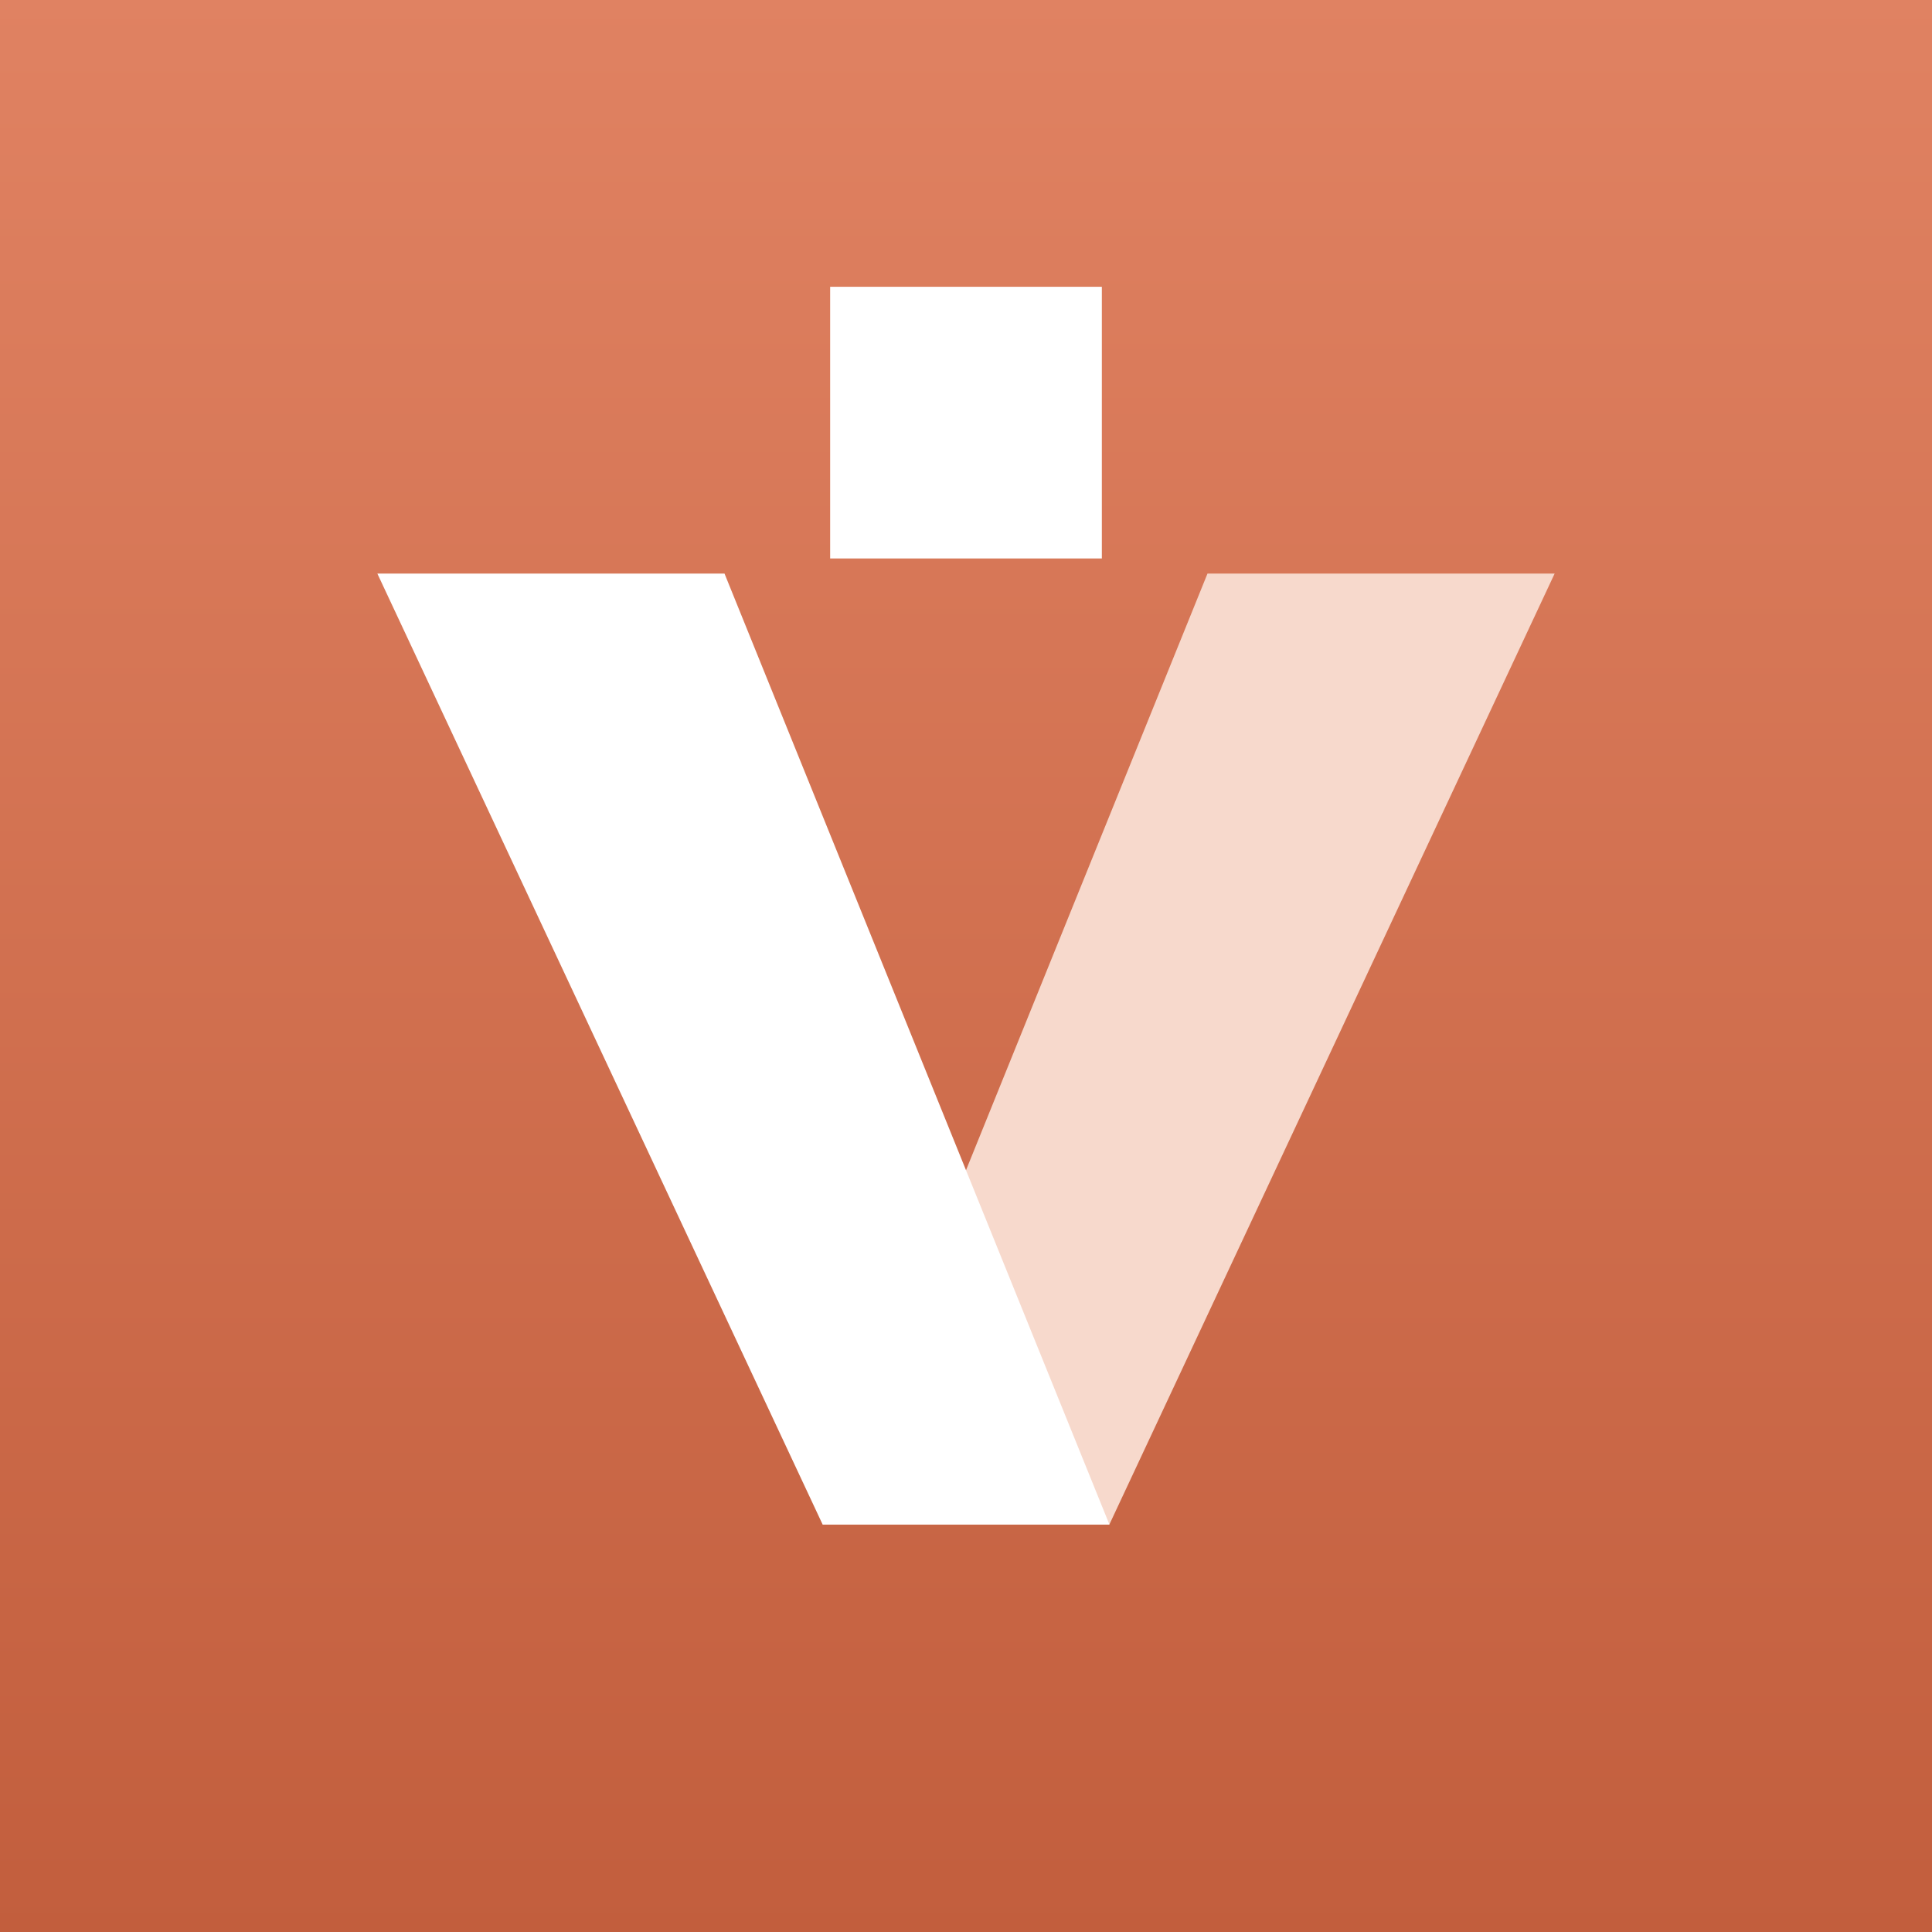
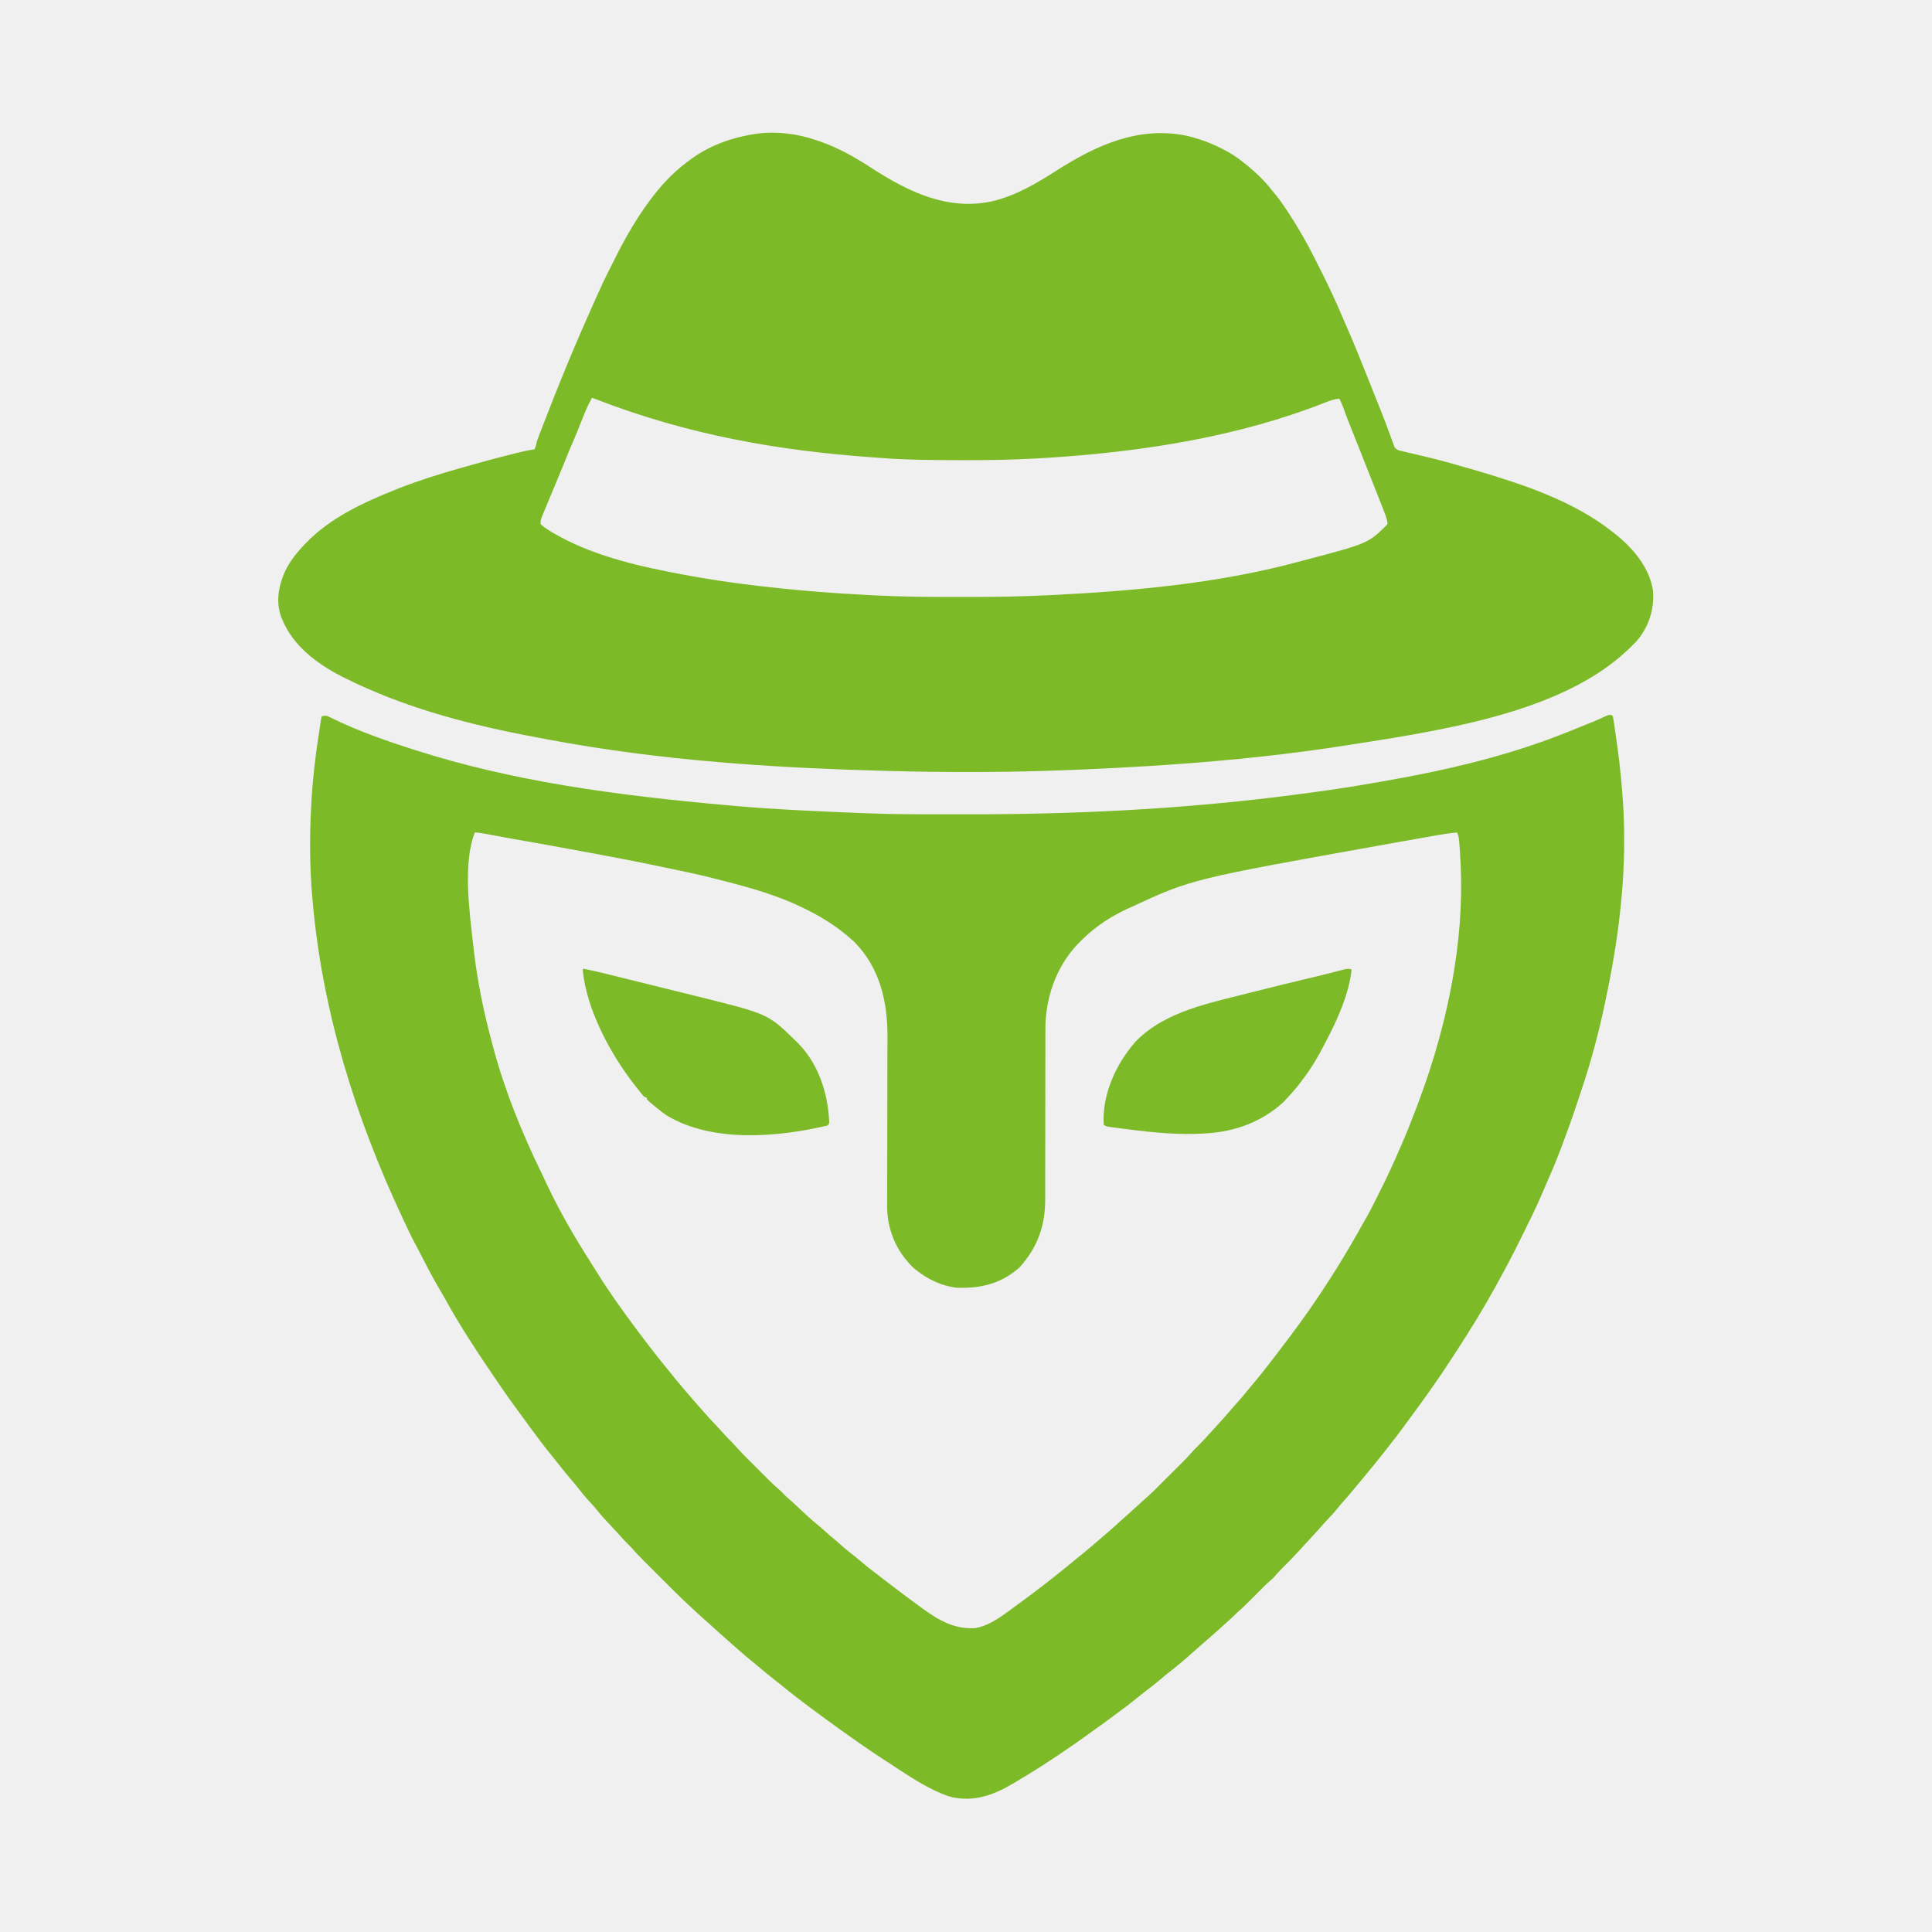
- <svg xmlns="http://www.w3.org/2000/svg" width="256" height="256" viewBox="0 0 256 256">
-   <defs>
-     <linearGradient id="bg" x1="0" y1="0" x2="0" y2="1">
-       <stop offset="0" stop-color="#E08262" />
-       <stop offset="1" stop-color="#C25E3D" />
-     </linearGradient>
-   </defs>
-   <rect width="256" height="256" fill="url(#bg)" />
-   <g transform="translate(0 6)">
-     <polygon points="160,70 206,70 147,196 109,196" fill="#F7D9CC" />
-     <polygon points="50,70 96,70 147,196 109,196" fill="#FFFFFF" />
-     <rect x="110" y="32" width="36" height="36" fill="#FFFFFF" />
+ <svg xmlns="http://www.w3.org/2000/svg" viewBox="-8.66 -3.16 2525.32 2525.32">
+   <g fill="#7DBA28" fill-rule="evenodd">
+     <path transform="translate(1058 180)" d="M0 0 C1.72 0.58 3.45 1.15 5.23 1.75 C29.57 10.21 51.6 22.78 73.11 36.85 C121.1 67.72 171.63 92.42 230 80 C260.8 72.67 287.6 56.92 314 40 C365.32 7.16 420.67 -18.38 483.04 -6 C501.09 -1.98 517.72 4.25 534 13 C535.2 13.64 536.41 14.28 537.65 14.93 C546.07 19.56 553.56 24.93 561 31 C561.53 31.43 561.53 31.43 564.21 33.59 C575.37 42.79 585.84 52.8 594.78 64.2 C596.89 66.86 599.05 69.45 601.23 72.05 C606.06 77.96 610.36 84.14 614.56 90.5 C615.33 91.66 616.1 92.82 616.89 94.01 C629.68 113.46 641.32 133.56 651.69 154.39 C654.47 159.96 657.28 165.52 660.12 171.07 C670.41 191.26 679.8 211.72 688.67 232.58 C690.41 236.63 692.17 240.68 693.94 244.73 C702.02 263.18 709.63 281.78 717.06 300.5 C718.15 303.24 719.25 305.98 720.34 308.72 C722.49 314.13 724.64 319.54 726.79 324.95 C730.55 334.38 734.32 343.8 738.1 353.22 C742.18 363.41 746.06 373.65 749.8 383.96 C750.43 385.67 751.05 387.37 751.69 389.12 C751.97 389.9 751.97 389.9 753.39 393.82 C753.92 395.2 754.45 396.58 755 398 C755.32 399.02 755.65 400.03 755.98 401.08 C759.09 405.58 762.64 405.74 767.88 406.96 C768.87 407.2 769.86 407.44 770.88 407.69 C774.1 408.46 777.33 409.2 780.56 409.94 C782.78 410.46 785 410.99 787.21 411.53 C791.55 412.57 795.89 413.6 800.23 414.62 C806.93 416.22 813.6 417.93 820.25 419.75 C821.24 420.02 822.23 420.29 823.24 420.57 C826.16 421.37 829.08 422.18 832 423 C832.53 423.15 832.53 423.15 835.19 423.89 C843.48 426.2 851.74 428.58 860 431 C861.39 431.41 862.78 431.81 864.21 432.23 C924.71 450.07 991.01 472.19 1041 512 C1041.77 512.6 1042.55 513.2 1043.34 513.82 C1067.16 532.48 1089.37 558.07 1094 589 C1095.86 613.16 1088.64 635.95 1072.84 654.54 C1070.49 657.05 1068.08 659.47 1065.62 661.88 C1064.74 662.74 1063.85 663.61 1062.94 664.51 C974.1 750.39 813.53 772.5 674 794 C672.18 794.27 670.36 794.54 668.48 794.81 C591.75 805.94 514.37 813.21 437 818 C435.93 818.07 434.86 818.13 433.76 818.2 C405.27 819.99 376.77 821.38 348.25 822.62 C346.83 822.69 345.41 822.75 343.94 822.81 C312.91 824.17 281.87 825.1 250.81 825.56 C249.43 825.58 248.05 825.6 246.63 825.63 C179.06 826.63 111.54 825.39 44 823 C42.58 822.95 41.17 822.9 39.71 822.85 C-23.62 820.6 -86.9 816.84 -150 811 C-151.9 810.83 -153.8 810.65 -155.75 810.47 C-230.65 803.47 -305.24 792.7 -379 778 C-380.67 777.67 -382.33 777.35 -384.05 777.01 C-462.8 761.54 -541.94 739.82 -614 704 C-615.67 703.18 -617.34 702.36 -619.06 701.51 C-652.02 684.77 -683.73 661.12 -698 626 C-698.44 624.96 -698.87 623.92 -699.32 622.85 C-706.53 602.43 -702.22 580.73 -693.25 561.81 C-686.75 549.38 -678.73 539.05 -669 529 C-668.05 528 -667.1 527 -666.12 525.97 C-634.73 493.57 -591.3 473.46 -550 457 C-548.27 456.3 -546.53 455.61 -544.75 454.89 C-519.03 444.81 -492.56 436.55 -466 429 C-465.24 428.78 -465.24 428.78 -461.37 427.67 C-440.66 421.75 -419.89 416.1 -399 410.88 C-397.16 410.41 -395.32 409.95 -393.43 409.48 C-379.31 405.98 -379.31 405.98 -372.36 404.95 C-370.92 404.64 -369.48 404.32 -368 404 C-366.19 399.88 -366.19 399.88 -365 394 C-364.15 391.54 -363.26 389.1 -362.33 386.68 C-361.79 385.26 -361.25 383.85 -360.69 382.39 C-360.13 380.94 -359.58 379.49 -359 378 C-358.48 376.65 -357.97 375.31 -357.44 373.92 C-335.98 318.06 -313.1 262.68 -288.43 208.16 C-287.1 205.22 -285.78 202.27 -284.47 199.32 C-280.53 190.48 -276.47 181.73 -272.08 173.1 C-270.6 170.19 -269.14 167.27 -267.7 164.34 C-254.04 136.66 -239.19 108.99 -221 84 C-220.04 82.67 -219.07 81.34 -218.08 79.97 C-203.87 60.68 -188.27 43.35 -169 29 C-168.1 28.31 -167.2 27.61 -166.27 26.89 C-140.67 7.52 -111.51 -3.15 -80 -8 C-78.88 -8.18 -77.77 -8.35 -76.62 -8.53 C-51.06 -11.85 -24.26 -8.28 0 0 Z M-293 337 C-298.77 347.23 -303.05 358.17 -307.38 369.06 C-308.7 372.35 -310.02 375.65 -311.34 378.94 C-311.97 380.5 -312.6 382.07 -313.25 383.69 C-316.07 390.63 -319.04 397.5 -322.02 404.37 C-324.82 410.91 -327.43 417.52 -330.05 424.14 C-332.53 430.33 -335.13 436.48 -337.73 442.62 C-342.07 452.91 -346.33 463.22 -350.57 473.53 C-351.48 475.75 -352.4 477.96 -353.32 480.17 C-354.47 482.94 -355.61 485.72 -356.75 488.5 C-357.38 490.04 -358.02 491.57 -358.67 493.16 C-360 497 -360 497 -360 502 C-353.73 507.62 -346.72 511.74 -339.38 515.81 C-338.28 516.42 -337.19 517.03 -336.06 517.65 C-285.97 545.01 -228.62 557.67 -173 568 C-171.19 568.34 -169.38 568.68 -167.51 569.02 C-138.78 574.32 -110 578.56 -81 582 C-79.96 582.12 -78.93 582.25 -77.86 582.38 C-28.64 588.27 20.74 592.21 70.25 594.75 C71.39 594.81 72.54 594.87 73.71 594.93 C107.73 596.66 141.74 597.17 175.8 597.13 C180.83 597.12 185.87 597.13 190.9 597.13 C229.43 597.17 267.96 596.73 306.44 594.75 C307.68 594.69 308.92 594.63 310.2 594.56 C416.15 589.18 524.8 579.43 627.57 551.92 C630.81 551.05 634.06 550.21 637.32 549.37 C721.93 527.07 721.93 527.07 747 502 C746.69 496.07 744.65 490.99 742.5 485.5 C742.32 485.04 742.32 485.04 741.42 482.72 C740.66 480.78 739.9 478.84 739.14 476.91 C738.05 474.13 736.97 471.35 735.89 468.57 C731.25 456.62 726.5 444.72 721.73 432.83 C717.35 421.9 713.03 410.95 708.73 400 C705.4 391.53 702.03 383.07 698.62 374.62 C695.06 365.77 691.69 356.86 688.47 347.86 C687.17 344.44 685.71 341.24 684 338 C677.02 338.49 671.11 340.7 664.69 343.31 C552.64 387.36 430.62 406.58 311 414.69 C309.42 414.79 307.85 414.9 306.22 415.01 C301.7 415.3 297.17 415.56 292.63 415.81 C289.96 415.95 287.29 416.1 284.61 416.25 C254.51 417.91 224.48 418.37 194.33 418.32 C190.69 418.31 187.05 418.31 183.4 418.31 C149.63 418.27 115.96 417.94 82.28 415.26 C78.74 414.98 75.19 414.72 71.65 414.46 C-46.57 405.89 -165 386.24 -287.96 338.58 C-292 337 -292 337 -293 337 Z " />
+     <path transform="translate(2099 932)" d="M0 0 C0.93 2.97 0.93 2.97 1.53 7 C1.76 8.51 1.99 10.01 2.23 11.56 C2.46 13.21 2.7 14.86 2.94 16.56 C3.19 18.27 3.44 19.97 3.7 21.73 C4.5 27.15 5.25 32.57 6 38 C6.23 39.68 6.47 41.35 6.71 43.08 C10.14 67.99 12.46 92.91 14 118 C14.07 119.14 14.14 120.28 14.22 121.46 C14.63 128.31 14.86 135.15 15 142 C15.03 143.21 15.07 144.42 15.1 145.66 C16.94 221.49 6.86 297.98 -9 372 C-9.33 373.56 -9.65 375.12 -9.99 376.72 C-18.03 415.19 -28.29 453.49 -40.9 490.73 C-42.12 494.36 -43.31 498.01 -44.5 501.66 C-51.46 522.98 -59.09 544.02 -67 565 C-67.21 565.57 -67.21 565.57 -68.29 568.43 C-74.17 584.02 -80.79 599.26 -87.48 614.52 C-88.8 617.53 -90.08 620.55 -91.35 623.58 C-99.74 643.44 -109.45 662.68 -119 682 C-119.32 682.64 -119.32 682.64 -120.92 685.89 C-130.79 705.86 -141.2 725.51 -152 745 C-152.85 746.54 -153.69 748.08 -154.57 749.66 C-169.12 776.03 -184.95 801.67 -201.35 826.92 C-203.73 830.58 -206.09 834.26 -208.44 837.94 C-226.1 865.4 -245.05 891.94 -264.45 918.2 C-266.85 921.44 -269.23 924.68 -271.61 927.93 C-278.57 937.43 -285.67 946.78 -293 956 C-294.79 958.29 -296.58 960.58 -298.38 962.88 C-304.49 970.66 -310.74 978.33 -317 986 C-317.8 986.99 -318.61 987.98 -319.44 989 C-324.32 995 -329.3 1000.91 -334.3 1006.8 C-336.78 1009.74 -339.21 1012.7 -341.62 1015.69 C-345.2 1020.09 -348.95 1024.3 -352.77 1028.49 C-355 1030.99 -357.1 1033.57 -359.19 1036.19 C-364.09 1042.26 -369.43 1047.89 -374.78 1053.56 C-378.28 1057.3 -381.64 1061.14 -385 1065 C-388.65 1069.02 -392.33 1073.01 -396 1077 C-397.81 1078.98 -399.63 1080.96 -401.44 1082.94 C-402.35 1083.93 -403.27 1084.93 -404.21 1085.95 C-406.06 1087.98 -407.92 1090.01 -409.76 1092.05 C-416.95 1099.93 -424.42 1107.47 -432.02 1114.96 C-435.85 1118.85 -439.41 1122.89 -443 1127 C-444.51 1128.43 -446.04 1129.84 -447.62 1131.19 C-450.91 1134.05 -453.95 1136.91 -457 1140 C-457.93 1140.94 -458.87 1141.88 -459.83 1142.84 C-460.84 1143.86 -461.85 1144.88 -462.89 1145.93 C-465.2 1148.24 -467.51 1150.56 -469.81 1152.88 C-470.96 1154.03 -472.11 1155.19 -473.3 1156.39 C-479.04 1162.14 -484.82 1167.72 -491 1173 C-492.15 1174.15 -493.31 1175.31 -494.5 1176.5 C-498.19 1180.19 -502.06 1183.57 -506 1187 C-508 1188.83 -510 1190.66 -512 1192.5 C-518.83 1198.78 -525.82 1204.85 -532.88 1210.88 C-537.91 1215.18 -542.88 1219.55 -547.79 1224 C-558.68 1233.86 -569.95 1243.23 -581.54 1252.26 C-584.87 1254.89 -588.1 1257.61 -591.31 1260.38 C-597.58 1265.73 -604.11 1270.71 -610.68 1275.68 C-614.82 1278.86 -618.85 1282.12 -622.88 1285.44 C-630.18 1291.42 -637.71 1297.03 -645.34 1302.59 C-649.63 1305.73 -653.88 1308.92 -658.12 1312.12 C-664.8 1317.15 -671.59 1321.99 -678.44 1326.78 C-682.73 1329.81 -686.97 1332.88 -691.21 1335.97 C-700.54 1342.72 -710.02 1349.23 -719.58 1355.66 C-722.3 1357.49 -725.03 1359.34 -727.75 1361.18 C-739.98 1369.44 -752.4 1377.32 -765 1385 C-766.36 1385.83 -767.72 1386.66 -769.13 1387.52 C-772.74 1389.71 -776.36 1391.86 -780 1394 C-781.67 1394.99 -783.34 1395.99 -785.06 1397.01 C-809.58 1411.43 -834.42 1420 -863.03 1414.04 C-869.65 1412.31 -875.79 1409.83 -882 1407 C-883.19 1406.46 -884.39 1405.92 -885.62 1405.36 C-905.87 1395.67 -924.71 1383.06 -943.41 1370.7 C-947.23 1368.19 -951.09 1365.72 -954.94 1363.25 C-963.07 1357.99 -971.05 1352.53 -979 1347 C-980.83 1345.74 -982.66 1344.47 -984.48 1343.21 C-1001.26 1331.59 -1017.8 1319.66 -1034.21 1307.54 C-1037.4 1305.18 -1040.59 1302.84 -1043.79 1300.5 C-1058.91 1289.42 -1073.68 1277.95 -1088.19 1266.09 C-1091.83 1263.14 -1095.5 1260.25 -1099.19 1257.38 C-1104.88 1252.92 -1110.42 1248.31 -1115.92 1243.61 C-1118.73 1241.23 -1121.57 1238.89 -1124.44 1236.56 C-1136.44 1226.79 -1148.08 1216.55 -1159.57 1206.18 C-1161.66 1204.31 -1163.76 1202.46 -1165.88 1200.62 C-1170.35 1196.69 -1174.74 1192.66 -1179.13 1188.62 C-1181.37 1186.57 -1183.65 1184.56 -1185.94 1182.56 C-1191.73 1177.48 -1197.36 1172.24 -1203 1167 C-1204.12 1165.96 -1205.25 1164.93 -1206.4 1163.86 C-1219.52 1151.66 -1232.17 1138.99 -1244.82 1126.31 C-1248.65 1122.48 -1252.48 1118.65 -1256.31 1114.83 C-1258.76 1112.38 -1261.21 1109.92 -1263.66 1107.47 C-1264.8 1106.34 -1265.94 1105.2 -1267.1 1104.03 C-1272.61 1098.51 -1277.93 1092.93 -1283 1087 C-1284.65 1085.31 -1286.31 1083.64 -1288 1082 C-1292.21 1077.83 -1296.11 1073.48 -1300 1069 C-1302.28 1066.54 -1304.58 1064.08 -1306.88 1061.62 C-1320.96 1046.57 -1320.96 1046.57 -1327.31 1038.69 C-1330.68 1034.52 -1334.21 1030.59 -1337.88 1026.69 C-1343 1021.2 -1347.64 1015.48 -1352.22 1009.54 C-1355.05 1005.93 -1358 1002.46 -1361 999 C-1365.9 993.34 -1370.56 987.54 -1375.15 981.64 C-1378.24 977.7 -1381.39 973.81 -1384.56 969.94 C-1390.17 963.05 -1395.64 956.08 -1401 949 C-1402.15 947.48 -1403.31 945.95 -1404.5 944.38 C-1411.69 934.83 -1418.77 925.21 -1425.75 915.5 C-1428.58 911.58 -1431.45 907.68 -1434.33 903.8 C-1441.1 894.67 -1447.62 885.41 -1454 876 C-1455.39 873.96 -1456.79 871.91 -1458.18 869.87 C-1482.16 834.68 -1505.84 799.13 -1526.33 761.77 C-1528.23 758.38 -1530.15 755.03 -1532.14 751.7 C-1541.49 735.98 -1549.89 719.86 -1558.18 703.56 C-1560.36 699.3 -1562.61 695.08 -1564.88 690.88 C-1570.26 680.75 -1575.13 670.38 -1580 660 C-1580.71 658.49 -1581.42 656.97 -1582.15 655.41 C-1643.17 525.18 -1686.32 386.68 -1699 243 C-1699.11 241.74 -1699.23 240.47 -1699.34 239.17 C-1702.83 199.6 -1703.09 159.65 -1701 120 C-1700.94 118.85 -1700.88 117.71 -1700.82 116.53 C-1699.01 82.82 -1695.06 49.35 -1689.64 16.04 C-1689.24 13.52 -1688.87 10.99 -1688.55 8.45 C-1688.13 5.42 -1688.13 5.42 -1687 1 C-1681.34 -0.13 -1680.32 0.4 -1675.33 2.84 C-1673.99 3.48 -1672.64 4.13 -1671.25 4.79 C-1669.79 5.5 -1668.32 6.21 -1666.81 6.94 C-1635.18 21.8 -1602.26 33.37 -1569 44 C-1567.71 44.41 -1566.43 44.83 -1565.1 45.25 C-1439.3 85.51 -1307.27 104.09 -1153.73 117.68 C-1150.49 117.96 -1147.25 118.24 -1144.01 118.52 C-1097.51 122.55 -1050.81 124.73 -1004.19 126.69 C-1002.74 126.75 -1001.3 126.81 -999.82 126.87 C-995.62 127.05 -991.43 127.22 -987.23 127.39 C-986.06 127.43 -984.89 127.48 -983.69 127.53 C-979.46 127.7 -975.23 127.85 -971 128 C-969.93 128.04 -968.87 128.08 -967.77 128.12 C-945.65 128.94 -923.55 129.16 -901.41 129.17 C-897.85 129.17 -894.28 129.17 -890.71 129.18 C-883.27 129.18 -875.82 129.19 -868.38 129.19 C-860.89 129.19 -853.41 129.19 -845.92 129.21 C-705.73 129.46 -565.13 122.71 -426 105 C-424.57 104.82 -423.15 104.64 -421.68 104.45 C-386.49 99.99 -351.39 95.13 -316.46 88.96 C-311.09 88.02 -305.72 87.1 -300.35 86.18 C-219.84 72.21 -137.99 53.32 -62 23 C-61.2 22.68 -61.2 22.68 -57.17 21.08 C-21.01 6.6 -21.01 6.6 -7.17 0.14 C-4 -1 -4 -1 0 0 Z M-1487 153 C-1503.06 193.14 -1493.77 258.87 -1489 301 C-1488.81 302.74 -1488.61 304.49 -1488.41 306.29 C-1483.62 348.26 -1475.06 389.26 -1464 430 C-1463.67 431.23 -1463.34 432.47 -1463.01 433.74 C-1447.85 490.64 -1425.37 545.79 -1399.6 598.64 C-1397.31 603.37 -1395.08 608.11 -1392.88 612.88 C-1376.01 648.78 -1355.69 683.55 -1334.26 716.91 C-1331.51 721.18 -1328.84 725.49 -1326.19 729.81 C-1310.7 754.65 -1293.48 778.54 -1276 802 C-1275.6 802.54 -1275.6 802.54 -1273.58 805.26 C-1260.19 823.19 -1246.48 840.85 -1232.21 858.1 C-1229.74 861.11 -1227.29 864.13 -1224.88 867.19 C-1219.77 873.61 -1214.36 879.78 -1209 886 C-1206.94 888.42 -1204.87 890.83 -1202.81 893.25 C-1198.68 898.07 -1194.5 902.83 -1190.23 907.52 C-1188.36 909.6 -1186.53 911.69 -1184.7 913.8 C-1181.09 917.9 -1177.38 921.9 -1173.62 925.88 C-1169.41 930.35 -1165.21 934.84 -1161.12 939.44 C-1157.67 943.31 -1154.06 946.99 -1150.34 950.6 C-1148.49 952.5 -1146.72 954.49 -1144.99 956.5 C-1140.47 961.68 -1135.62 966.52 -1130.75 971.38 C-1129.78 972.35 -1128.81 973.32 -1127.81 974.32 C-1125.77 976.36 -1123.73 978.4 -1121.69 980.45 C-1118.57 983.55 -1115.46 986.67 -1112.36 989.78 C-1110.36 991.77 -1108.37 993.76 -1106.38 995.75 C-1105.92 996.22 -1105.92 996.22 -1103.59 998.55 C-1098.55 1003.57 -1093.39 1008.35 -1088 1013 C-1085.33 1015.67 -1082.67 1018.33 -1080 1021 C-1077.33 1023.33 -1074.67 1025.67 -1072 1028 C-1069.39 1030.43 -1066.78 1032.86 -1064.19 1035.31 C-1055.24 1043.72 -1046.31 1052.01 -1036.75 1059.72 C-1033.92 1062.07 -1031.21 1064.51 -1028.5 1067 C-1024.03 1071.12 -1019.4 1074.98 -1014.67 1078.79 C-1012.1 1080.92 -1009.64 1083.12 -1007.19 1085.38 C-1002.2 1089.92 -996.91 1094.04 -991.58 1098.18 C-988.13 1100.9 -984.78 1103.7 -981.44 1106.56 C-975.13 1111.94 -968.61 1116.99 -962 1122 C-959.83 1123.67 -957.67 1125.33 -955.5 1127 C-954.43 1127.82 -953.36 1128.65 -952.25 1129.5 C-950.07 1131.17 -947.89 1132.85 -945.71 1134.54 C-932.29 1144.89 -918.68 1154.98 -905 1165 C-903.72 1165.94 -902.44 1166.87 -901.12 1167.84 C-879.97 1183.16 -859.85 1194.56 -833 1193 C-817.51 1190.29 -803.45 1181.18 -791 1172 C-790.43 1171.58 -790.43 1171.58 -787.53 1169.48 C-783.67 1166.67 -779.84 1163.83 -776 1161 C-774.44 1159.86 -772.89 1158.72 -771.28 1157.54 C-762.1 1150.8 -752.99 1143.99 -744 1137 C-742.6 1135.92 -741.21 1134.84 -739.77 1133.73 C-725.25 1122.5 -711.05 1110.89 -696.89 1099.21 C-693.73 1096.6 -690.56 1094.02 -687.38 1091.44 C-681.76 1086.85 -676.3 1082.09 -670.84 1077.33 C-667.18 1074.16 -663.5 1071.01 -659.81 1067.88 C-654.32 1063.18 -648.97 1058.36 -643.67 1053.46 C-640.17 1050.24 -636.59 1047.12 -633 1044 C-626.58 1038.28 -620.23 1032.47 -613.9 1026.64 C-611.31 1024.28 -608.69 1021.95 -606.06 1019.62 C-602.92 1016.82 -599.96 1013.99 -597 1011 C-595.53 1009.54 -594.06 1008.07 -592.6 1006.61 C-587.94 1001.97 -583.29 997.33 -578.64 992.69 C-576.63 990.69 -574.63 988.7 -572.62 986.7 C-569.72 983.81 -566.82 980.91 -563.91 978.01 C-563.03 977.13 -562.14 976.24 -561.22 975.33 C-556.27 970.38 -551.57 965.31 -547 960 C-544.69 957.65 -542.35 955.31 -540 953 C-535.12 948.15 -530.48 943.23 -526 938 C-524.05 935.87 -522.09 933.74 -520.12 931.62 C-512.13 922.99 -504.34 914.25 -496.77 905.23 C-494.17 902.2 -491.52 899.25 -488.81 896.31 C-485.06 892.23 -481.55 888.02 -478.13 883.66 C-475.65 880.56 -473.08 877.53 -470.5 874.5 C-465.89 869.08 -461.4 863.59 -457 858 C-456.15 856.92 -455.29 855.84 -454.41 854.73 C-445.21 843.05 -436.17 831.27 -427.27 819.37 C-424.96 816.28 -422.65 813.21 -420.32 810.13 C-412.34 799.56 -404.55 788.88 -397 778 C-396.06 776.65 -395.13 775.3 -394.16 773.91 C-370.05 738.99 -347.68 703.13 -327.2 665.96 C-325.13 662.24 -323.01 658.56 -320.88 654.88 C-318.16 650.15 -315.64 645.37 -313.23 640.49 C-310.6 635.22 -307.96 629.95 -305.28 624.7 C-295.14 604.77 -285.88 584.52 -277 564 C-276.74 563.39 -276.74 563.39 -275.39 560.3 C-268.9 545.31 -262.84 530.17 -257.08 514.87 C-256.14 512.38 -255.19 509.9 -254.24 507.41 C-233.04 451.23 -216.53 392.32 -207 333 C-206.76 331.52 -206.52 330.05 -206.28 328.52 C-198.38 278.57 -195.79 228.1 -199.38 177.62 C-199.5 175.84 -199.63 174.06 -199.76 172.23 C-200.81 158.74 -200.81 158.74 -203 153 C-211.63 153.65 -220.04 154.93 -228.55 156.45 C-229.97 156.7 -231.39 156.95 -232.85 157.2 C-237.52 158.03 -242.2 158.86 -246.88 159.69 C-250.18 160.27 -253.49 160.86 -256.8 161.44 C-267.2 163.29 -277.6 165.14 -288 167 C-289.65 167.3 -291.31 167.59 -293.01 167.9 C-549.89 213.83 -549.89 213.83 -628 250 C-628.71 250.32 -628.71 250.32 -632.29 251.93 C-653.75 261.71 -674.05 274.48 -691 291 C-692.1 292.03 -693.19 293.07 -694.32 294.13 C-724.4 323.17 -739.81 363.04 -741.18 404.57 C-741.28 411.06 -741.27 417.56 -741.26 424.05 C-741.26 426.54 -741.26 429.02 -741.27 431.51 C-741.27 436.83 -741.28 442.15 -741.27 447.47 C-741.27 455.9 -741.29 464.33 -741.3 472.76 C-741.35 496.71 -741.37 520.67 -741.38 544.63 C-741.38 557.88 -741.4 571.14 -741.44 584.39 C-741.46 592.76 -741.46 601.12 -741.45 609.49 C-741.45 614.7 -741.46 619.92 -741.48 625.14 C-741.48 627.55 -741.48 629.95 -741.47 632.35 C-741.35 667.16 -751.57 695.34 -774.81 721.25 C-798.93 742.85 -825.42 749.11 -857 748 C-876.68 745.91 -894.65 737.14 -910 725 C-910.88 724.32 -911.75 723.64 -912.65 722.94 C-916.23 719.98 -919.03 716.57 -922 713 C-922.68 712.21 -923.36 711.43 -924.06 710.62 C-939.65 691.49 -948.16 666.18 -948.1 641.67 C-948.1 641.16 -948.1 641.16 -948.1 638.56 C-948.09 635.12 -948.08 631.69 -948.07 628.25 C-948.06 625.79 -948.06 623.32 -948.05 620.86 C-948.04 615.54 -948.03 610.23 -948.01 604.92 C-947.99 596.51 -947.98 588.09 -947.97 579.67 C-947.93 555.74 -947.89 531.81 -947.83 507.87 C-947.79 494.65 -947.77 481.43 -947.76 468.21 C-947.75 461.23 -947.74 454.24 -947.71 447.26 C-947.69 440.67 -947.68 434.09 -947.68 427.5 C-947.68 425.1 -947.67 422.7 -947.66 420.3 C-947.41 374.2 -957.67 329.71 -991 296 C-993.61 293.6 -996.28 291.27 -999 289 C-999.8 288.33 -1000.59 287.66 -1001.41 286.97 C-1018.39 272.85 -1037.13 261.55 -1057 252 C-1057.9 251.56 -1058.8 251.12 -1059.73 250.66 C-1091 235.51 -1125.2 225.59 -1158.79 217.07 C-1162.73 216.07 -1166.66 215.04 -1170.58 214 C-1194.67 207.71 -1219.07 202.77 -1243.44 197.74 C-1247.17 196.97 -1250.89 196.18 -1254.62 195.4 C-1277.39 190.64 -1300.24 186.29 -1323.12 182.01 C-1326.23 181.43 -1329.35 180.85 -1332.46 180.26 C-1369.51 173.32 -1406.62 166.66 -1443.75 160.17 C-1454.13 158.35 -1464.49 156.45 -1474.84 154.46 C-1478.95 153.68 -1482.8 153 -1487 153 Z " />
+     <path transform="translate(754 1263)" d="M0 0 C9.92 2.07 19.78 4.35 29.62 6.75 C30.26 6.9 30.26 6.9 33.49 7.69 C42.33 9.84 51.15 12.04 59.97 14.25 C70.47 16.88 80.98 19.48 91.49 22.05 C109 26.34 126.5 30.66 144 35 C145.09 35.27 146.18 35.54 147.31 35.82 C240.98 59.09 240.98 59.09 275 92 C275.87 92.81 276.73 93.63 277.62 94.47 C306.24 122.01 319.45 160.99 321.18 199.97 C321 203 321 203 319 205 C253.72 220.35 168.91 227.81 109 192 C104.79 189.22 100.88 186.23 97 183 C96.37 182.48 96.37 182.48 93.16 179.84 C85.94 173.79 85.94 173.79 83 171 C83 170.34 83 169.68 83 169 C82.34 168.67 82.34 168.67 79 167 C75.74 163.56 72.92 159.74 70 156 C68.99 154.73 67.98 153.47 66.95 152.16 C35.32 111.78 4.25 54.03 -1 2 C-0.67 1.34 -0.34 0.68 0 0 Z " />
+     <path transform="translate(1758 1264)" d="M0 0 C-3.17 32.02 -19 66.75 -34 95 C-34.67 96.32 -35.34 97.64 -36.03 99 C-44.1 114.69 -53.23 130 -64 144 C-64.77 145.03 -65.53 146.06 -66.32 147.12 C-72.12 154.84 -78.35 162 -85 169 C-86.22 170.32 -87.43 171.64 -88.69 173 C-116.25 198.57 -151.33 211.82 -188.56 214.12 C-189.18 214.17 -189.18 214.17 -192.33 214.39 C-225.62 216.54 -259 213.24 -292 209 C-292.71 208.91 -292.71 208.91 -296.3 208.46 C-300.37 207.94 -304.43 207.41 -308.5 206.88 C-309.11 206.8 -309.11 206.8 -312.21 206.4 C-320.65 205.24 -320.65 205.24 -324 203 C-326.3 163.66 -308.28 124.31 -283.12 95.19 C-248.81 58.63 -195.58 46.02 -148.72 34.42 C-141.82 32.71 -134.93 30.97 -128.04 29.23 C-102.28 22.75 -76.51 16.34 -50.66 10.25 C-39.73 7.68 -28.84 4.96 -17.98 2.07 C-5.26 -1.32 -5.26 -1.32 0 0 Z " />
  </g>
</svg>
